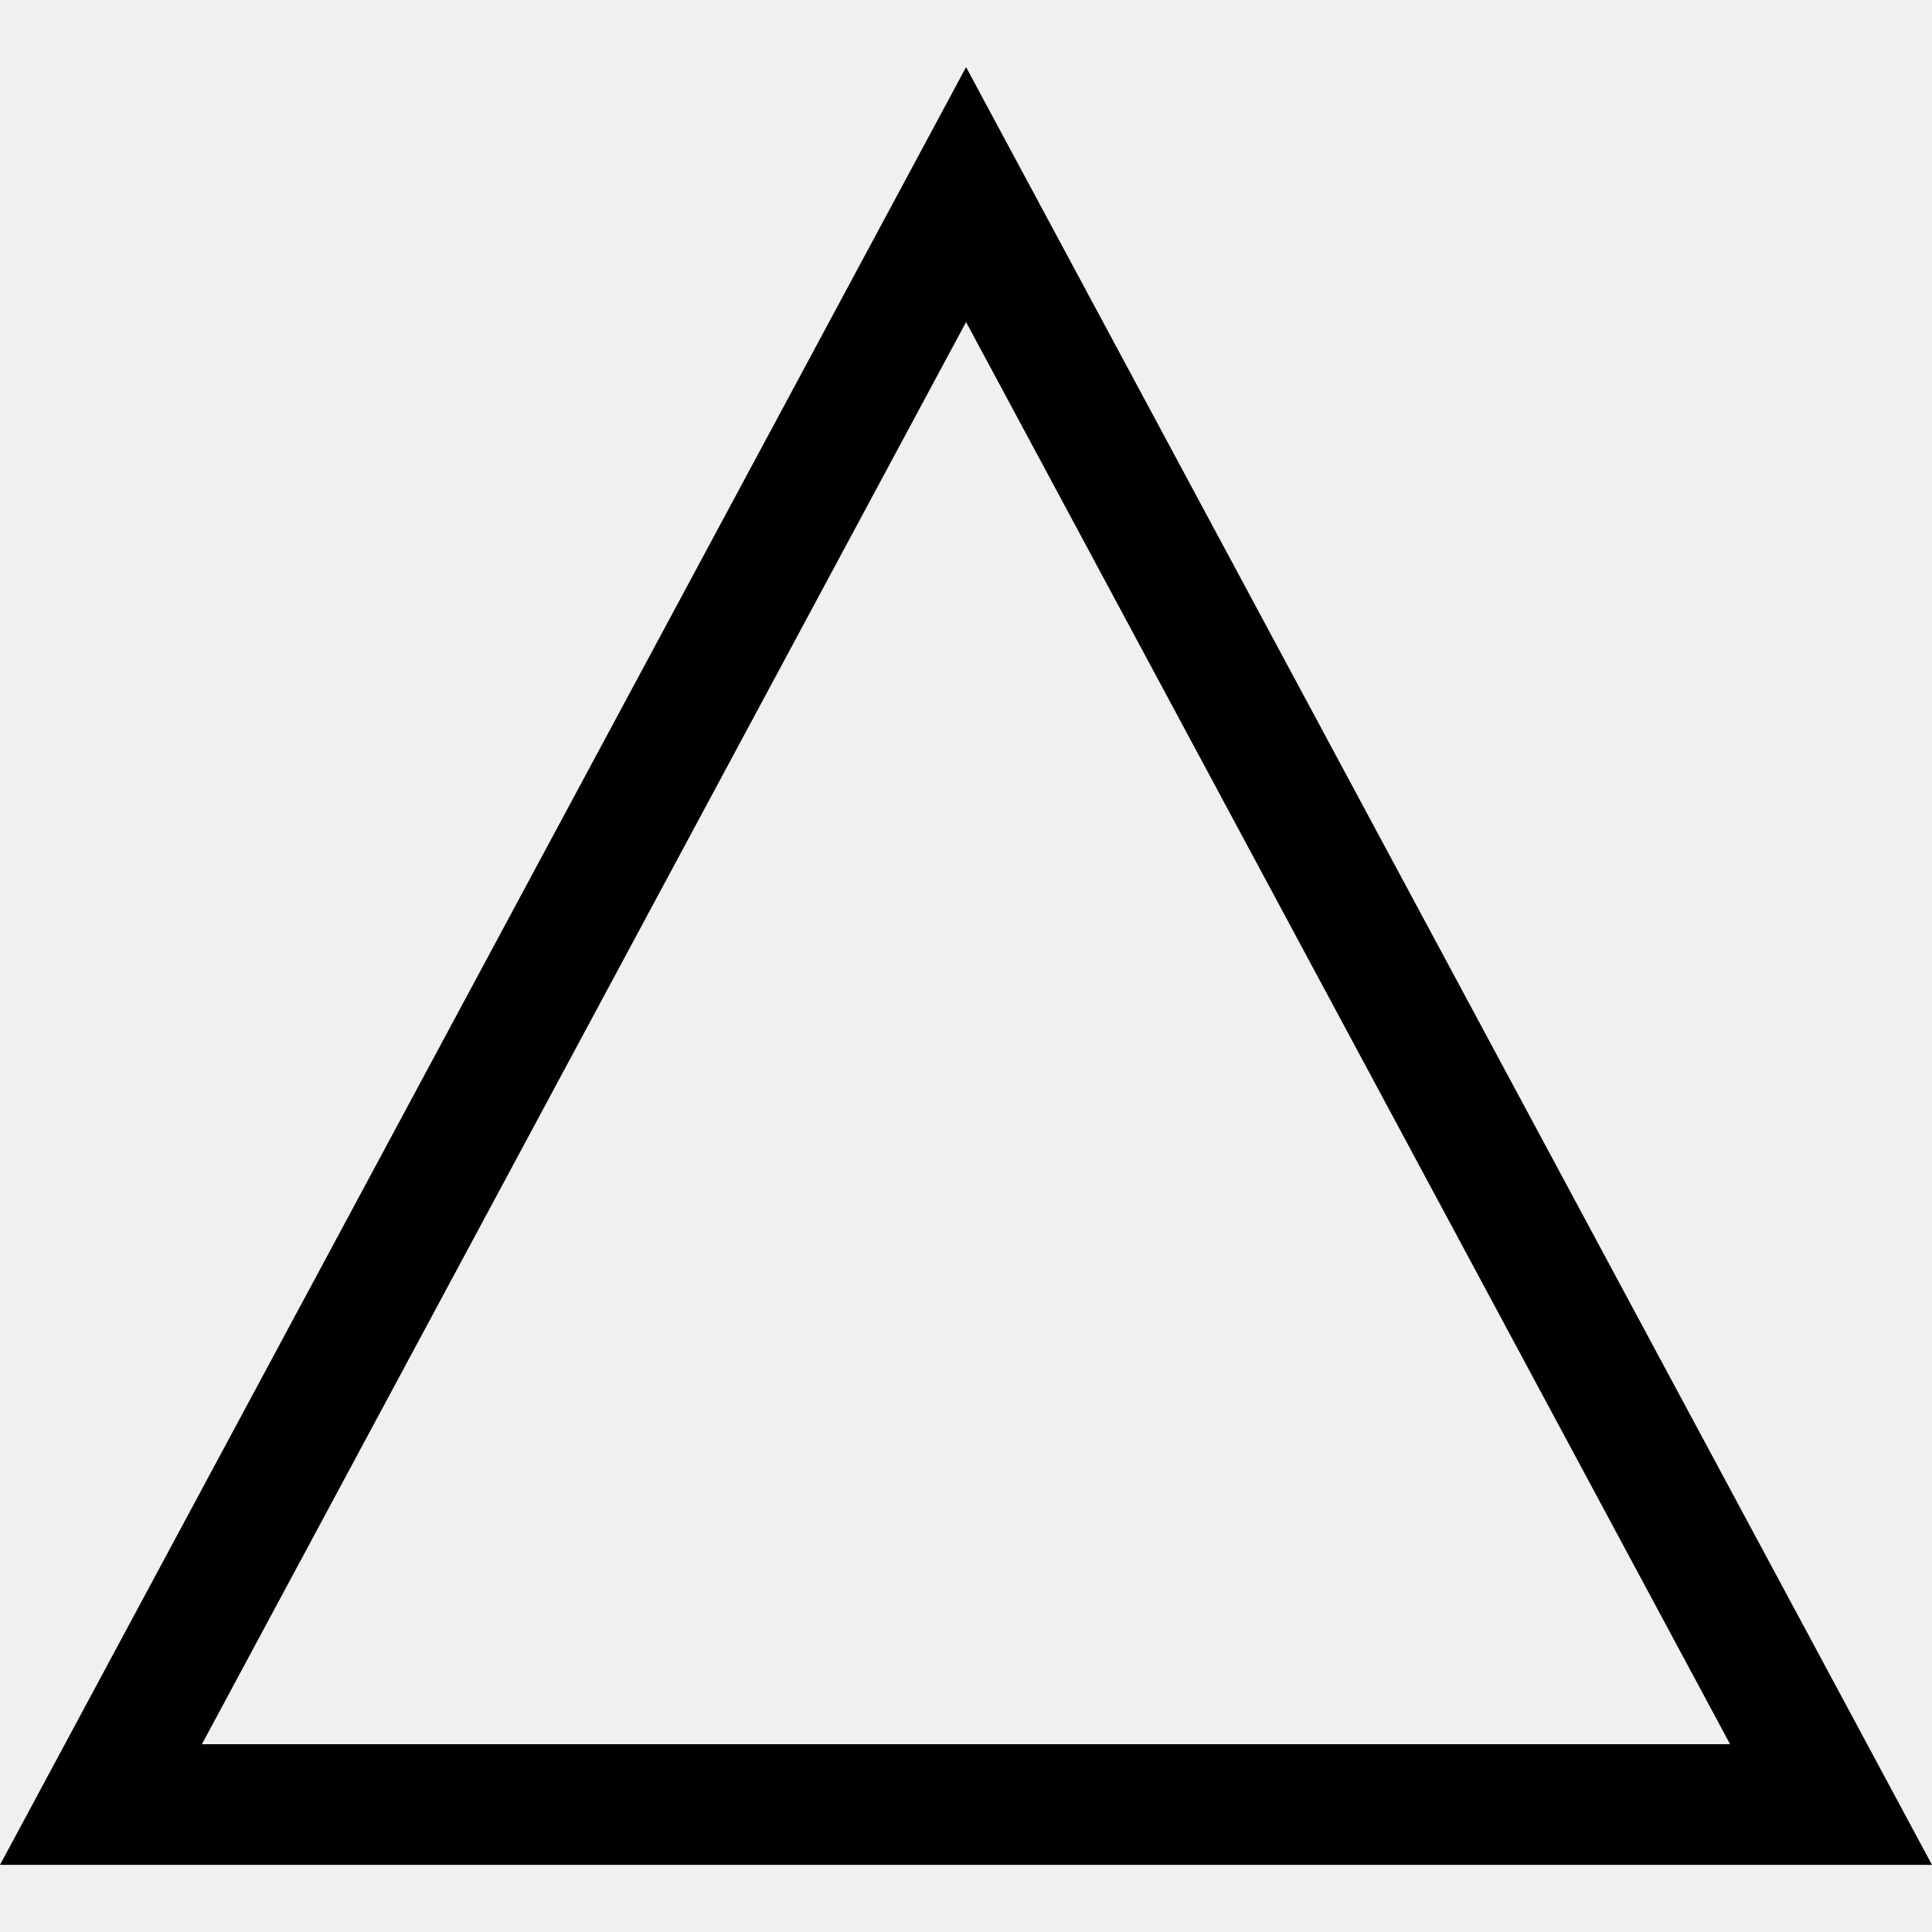
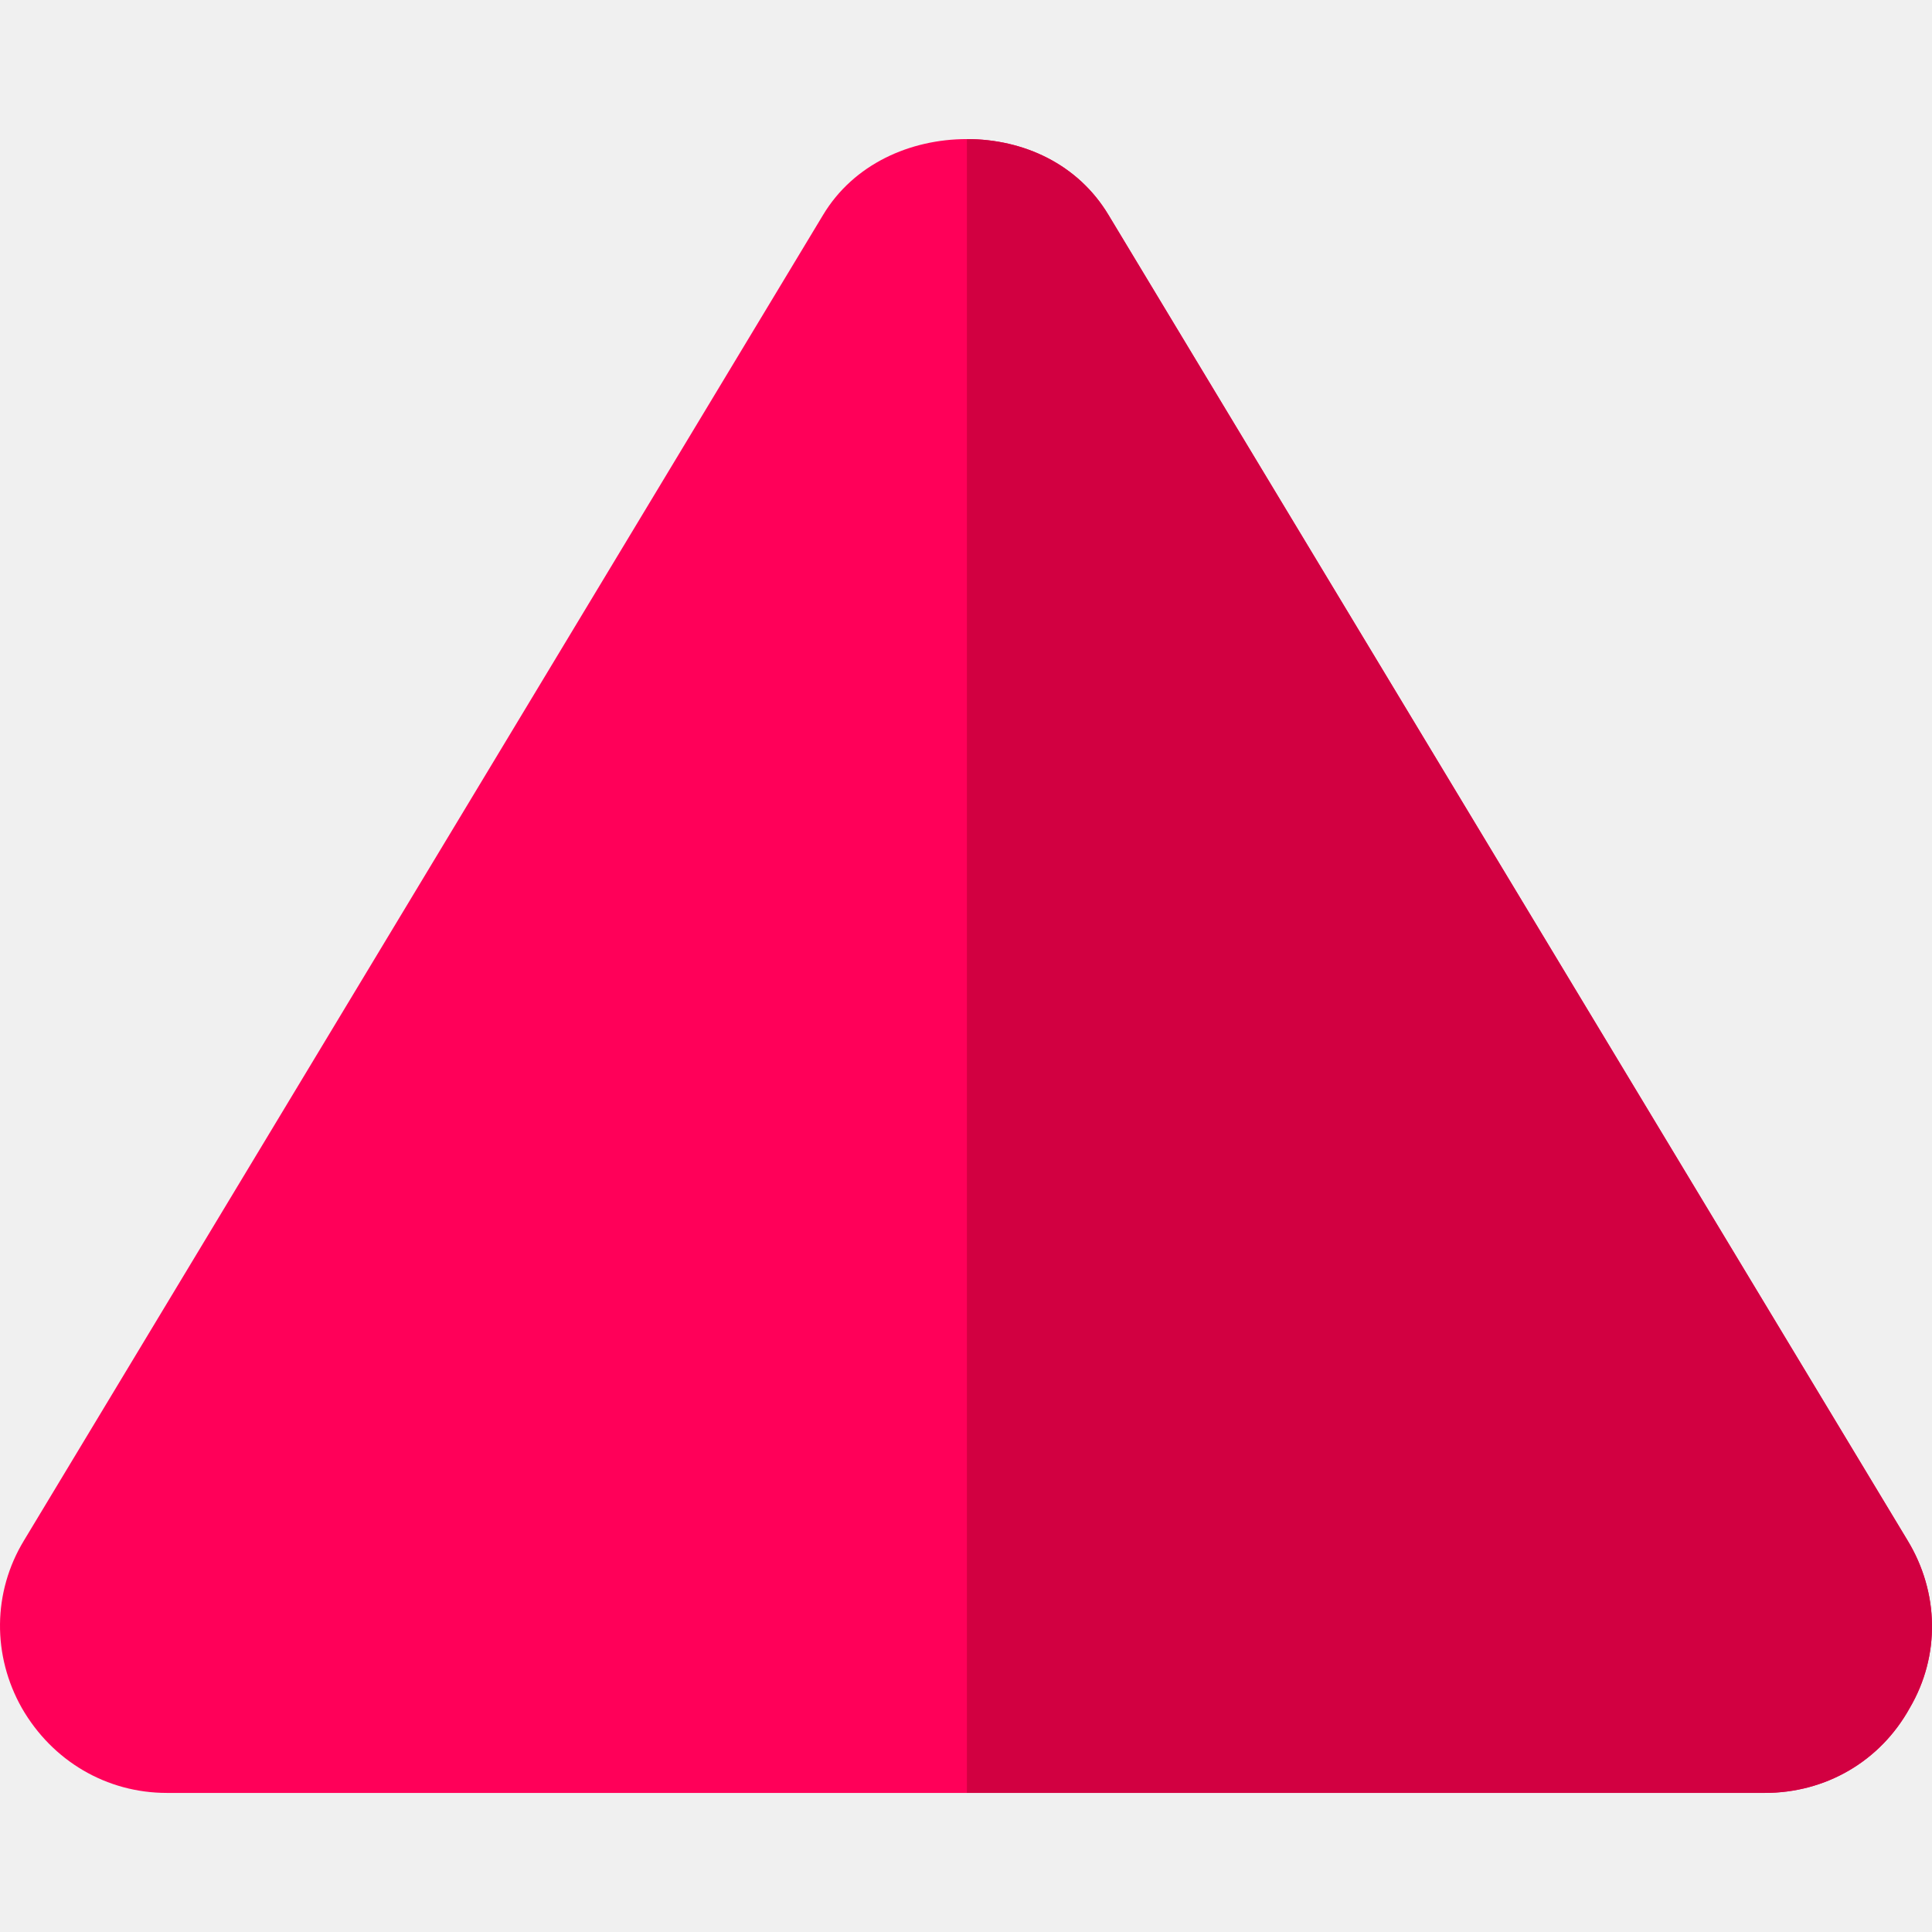
- <svg xmlns="http://www.w3.org/2000/svg" width="53" height="53" viewBox="0 0 53 53" fill="none">
-   <path d="M0 51.159H53L26.502 1.841L0 51.159ZM5.539 47.848L26.502 8.835L47.461 47.848H5.539V47.848Z" fill="black" />
+ <svg xmlns="http://www.w3.org/2000/svg" width="500" height="500" viewBox="0 0 500 500" fill="none">
+   <g clip-path="url(#clip0_5524_365)">
+     <path d="M493.657 398.631L286.882 55.637C278.966 42.444 264.895 35.994 250.238 35.994C235.579 35.994 220.922 42.444 213.005 55.637L6.233 398.631C-1.976 412.117 -1.976 428.534 5.646 442.02C13.562 455.797 27.633 464.007 43.169 464.007H456.719C472.548 464.007 486.622 455.798 494.242 442.02C502.157 428.533 501.864 412.116 493.657 398.631Z" fill="#FF0059" />
+     <path d="M250.237 464.006H456.719C472.548 464.006 486.622 455.797 494.242 442.019C502.158 428.532 501.864 412.115 493.657 398.63L286.882 55.637C278.966 42.444 264.895 35.994 250.237 35.994V464.006Z" fill="#D20041" />
+   </g>
+   <defs>
+     <clipPath id="clip0_5524_365">
+       <rect width="500" height="500" fill="white" />
+     </clipPath>
+   </defs>
</svg>
